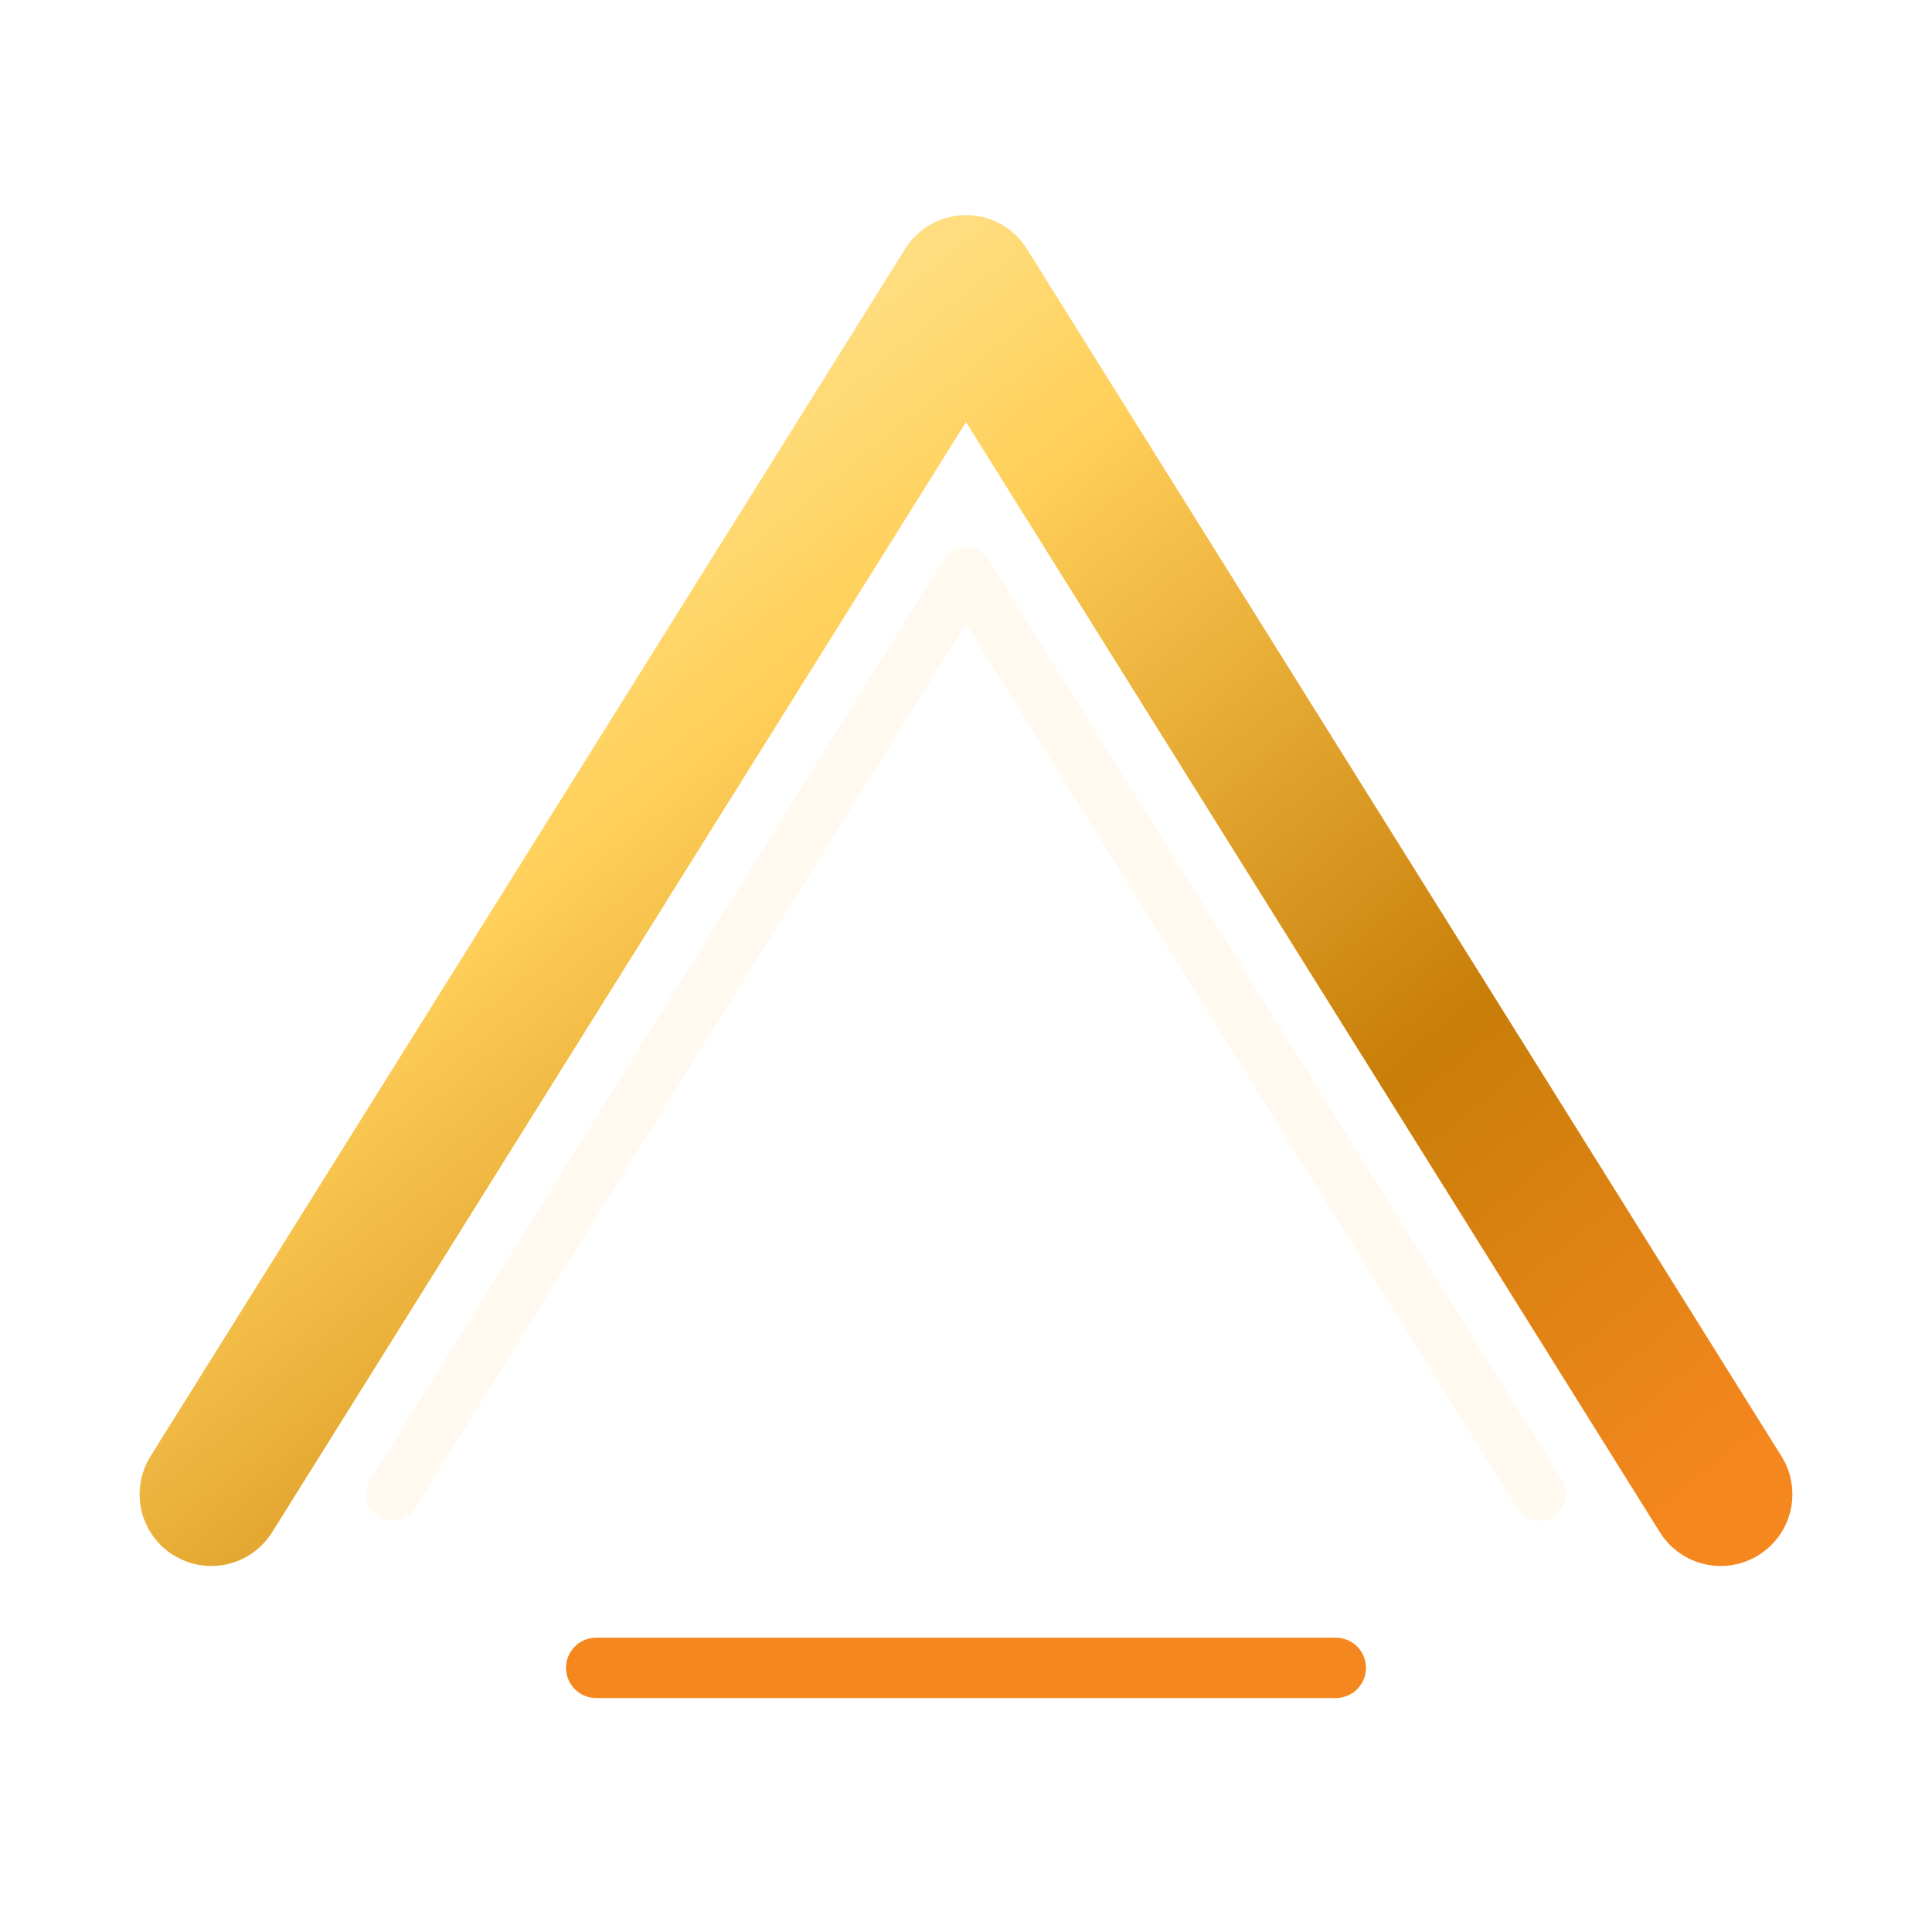
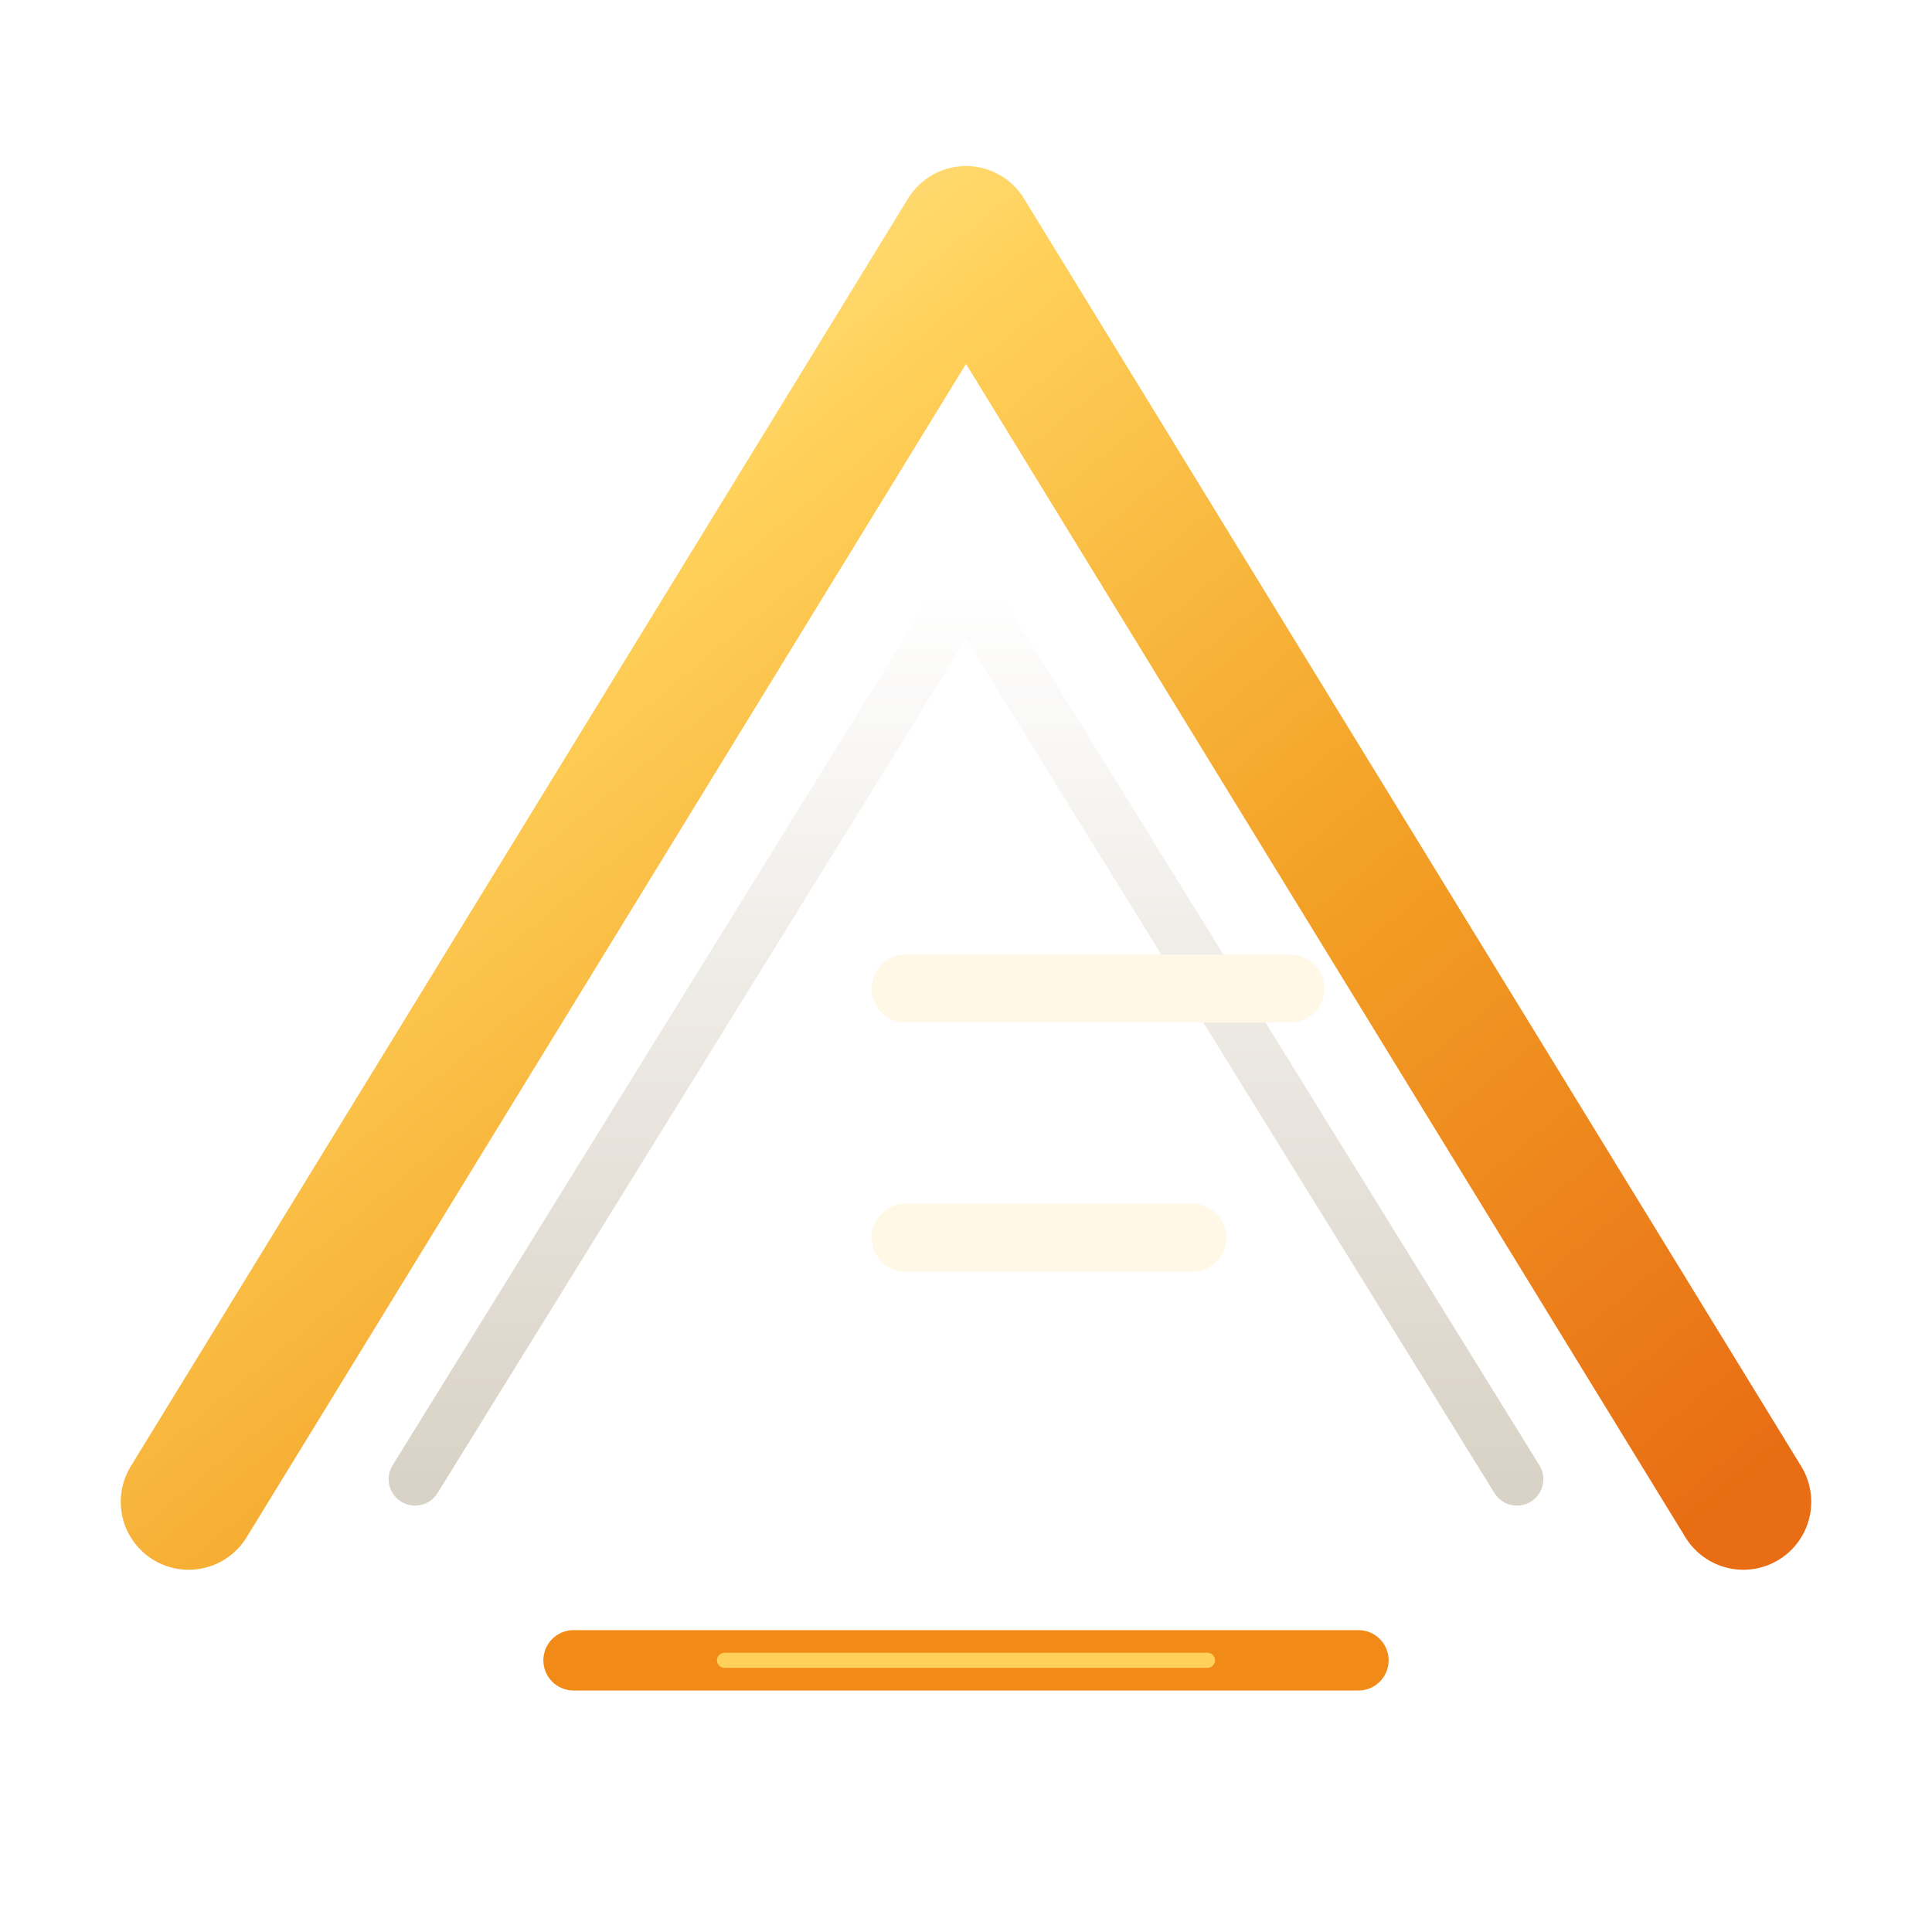
<svg xmlns="http://www.w3.org/2000/svg" viewBox="0 0 256 256" role="img" aria-label="Isotipo Soluciones Fabrick">
  <defs>
-     <linearGradient id="gold" x1="0" y1="0" x2="1" y2="1">
-       <stop stop-color="#FFF3BD" />
-       <stop offset=".35" stop-color="#FFD05A" />
-       <stop offset=".72" stop-color="#C87E08" />
-       <stop offset="1" stop-color="#F5871F" />
+     <linearGradient id="fabrickGold" x1="0" y1="0" x2="1" y2="1">
+       <stop offset="0" stop-color="#FFF2B0" />
+       <stop offset=".28" stop-color="#FFD15A" />
+       <stop offset=".62" stop-color="#F3A126" />
+       <stop offset="1" stop-color="#E86D14" />
+     </linearGradient>
+     <linearGradient id="fabrickSteel" x1="0" y1="0" x2="0" y2="1">
+       <stop offset="0" stop-color="#FFFFFF" />
+       <stop offset="1" stop-color="#D6CEC1" />
    </linearGradient>
  </defs>
  <g fill="none" stroke-linecap="round" stroke-linejoin="round">
-     <path d="M28 198 128 38l100 160" stroke="url(#gold)" stroke-width="19" />
-     <path d="M52 198 128 76l76 122" stroke="#FFF9EE" stroke-width="7" opacity=".94" />
-     <path d="M128 142v56" stroke="url(#gold)" stroke-width="15" />
-     <path d="M79 221h98" stroke="#F5871F" stroke-width="8" />
+     <path d="M25 199 128 31l103 168" stroke="url(#fabrickGold)" stroke-width="18" />
+     <path d="M55 196 128 78l73 118" stroke="url(#fabrickSteel)" stroke-width="7" opacity=".92" />
+     <path d="M120 195v-78" stroke="url(#fabrickGold)" stroke-width="14" />
+     <path d="M120 131h51M120 164h38" stroke="#FFF8E7" stroke-width="9" />
+     <path d="M76 220h104" stroke="#F28A18" stroke-width="8" />
+     <path d="M96 220h64" stroke="#FFD15A" stroke-width="2" />
  </g>
</svg>
